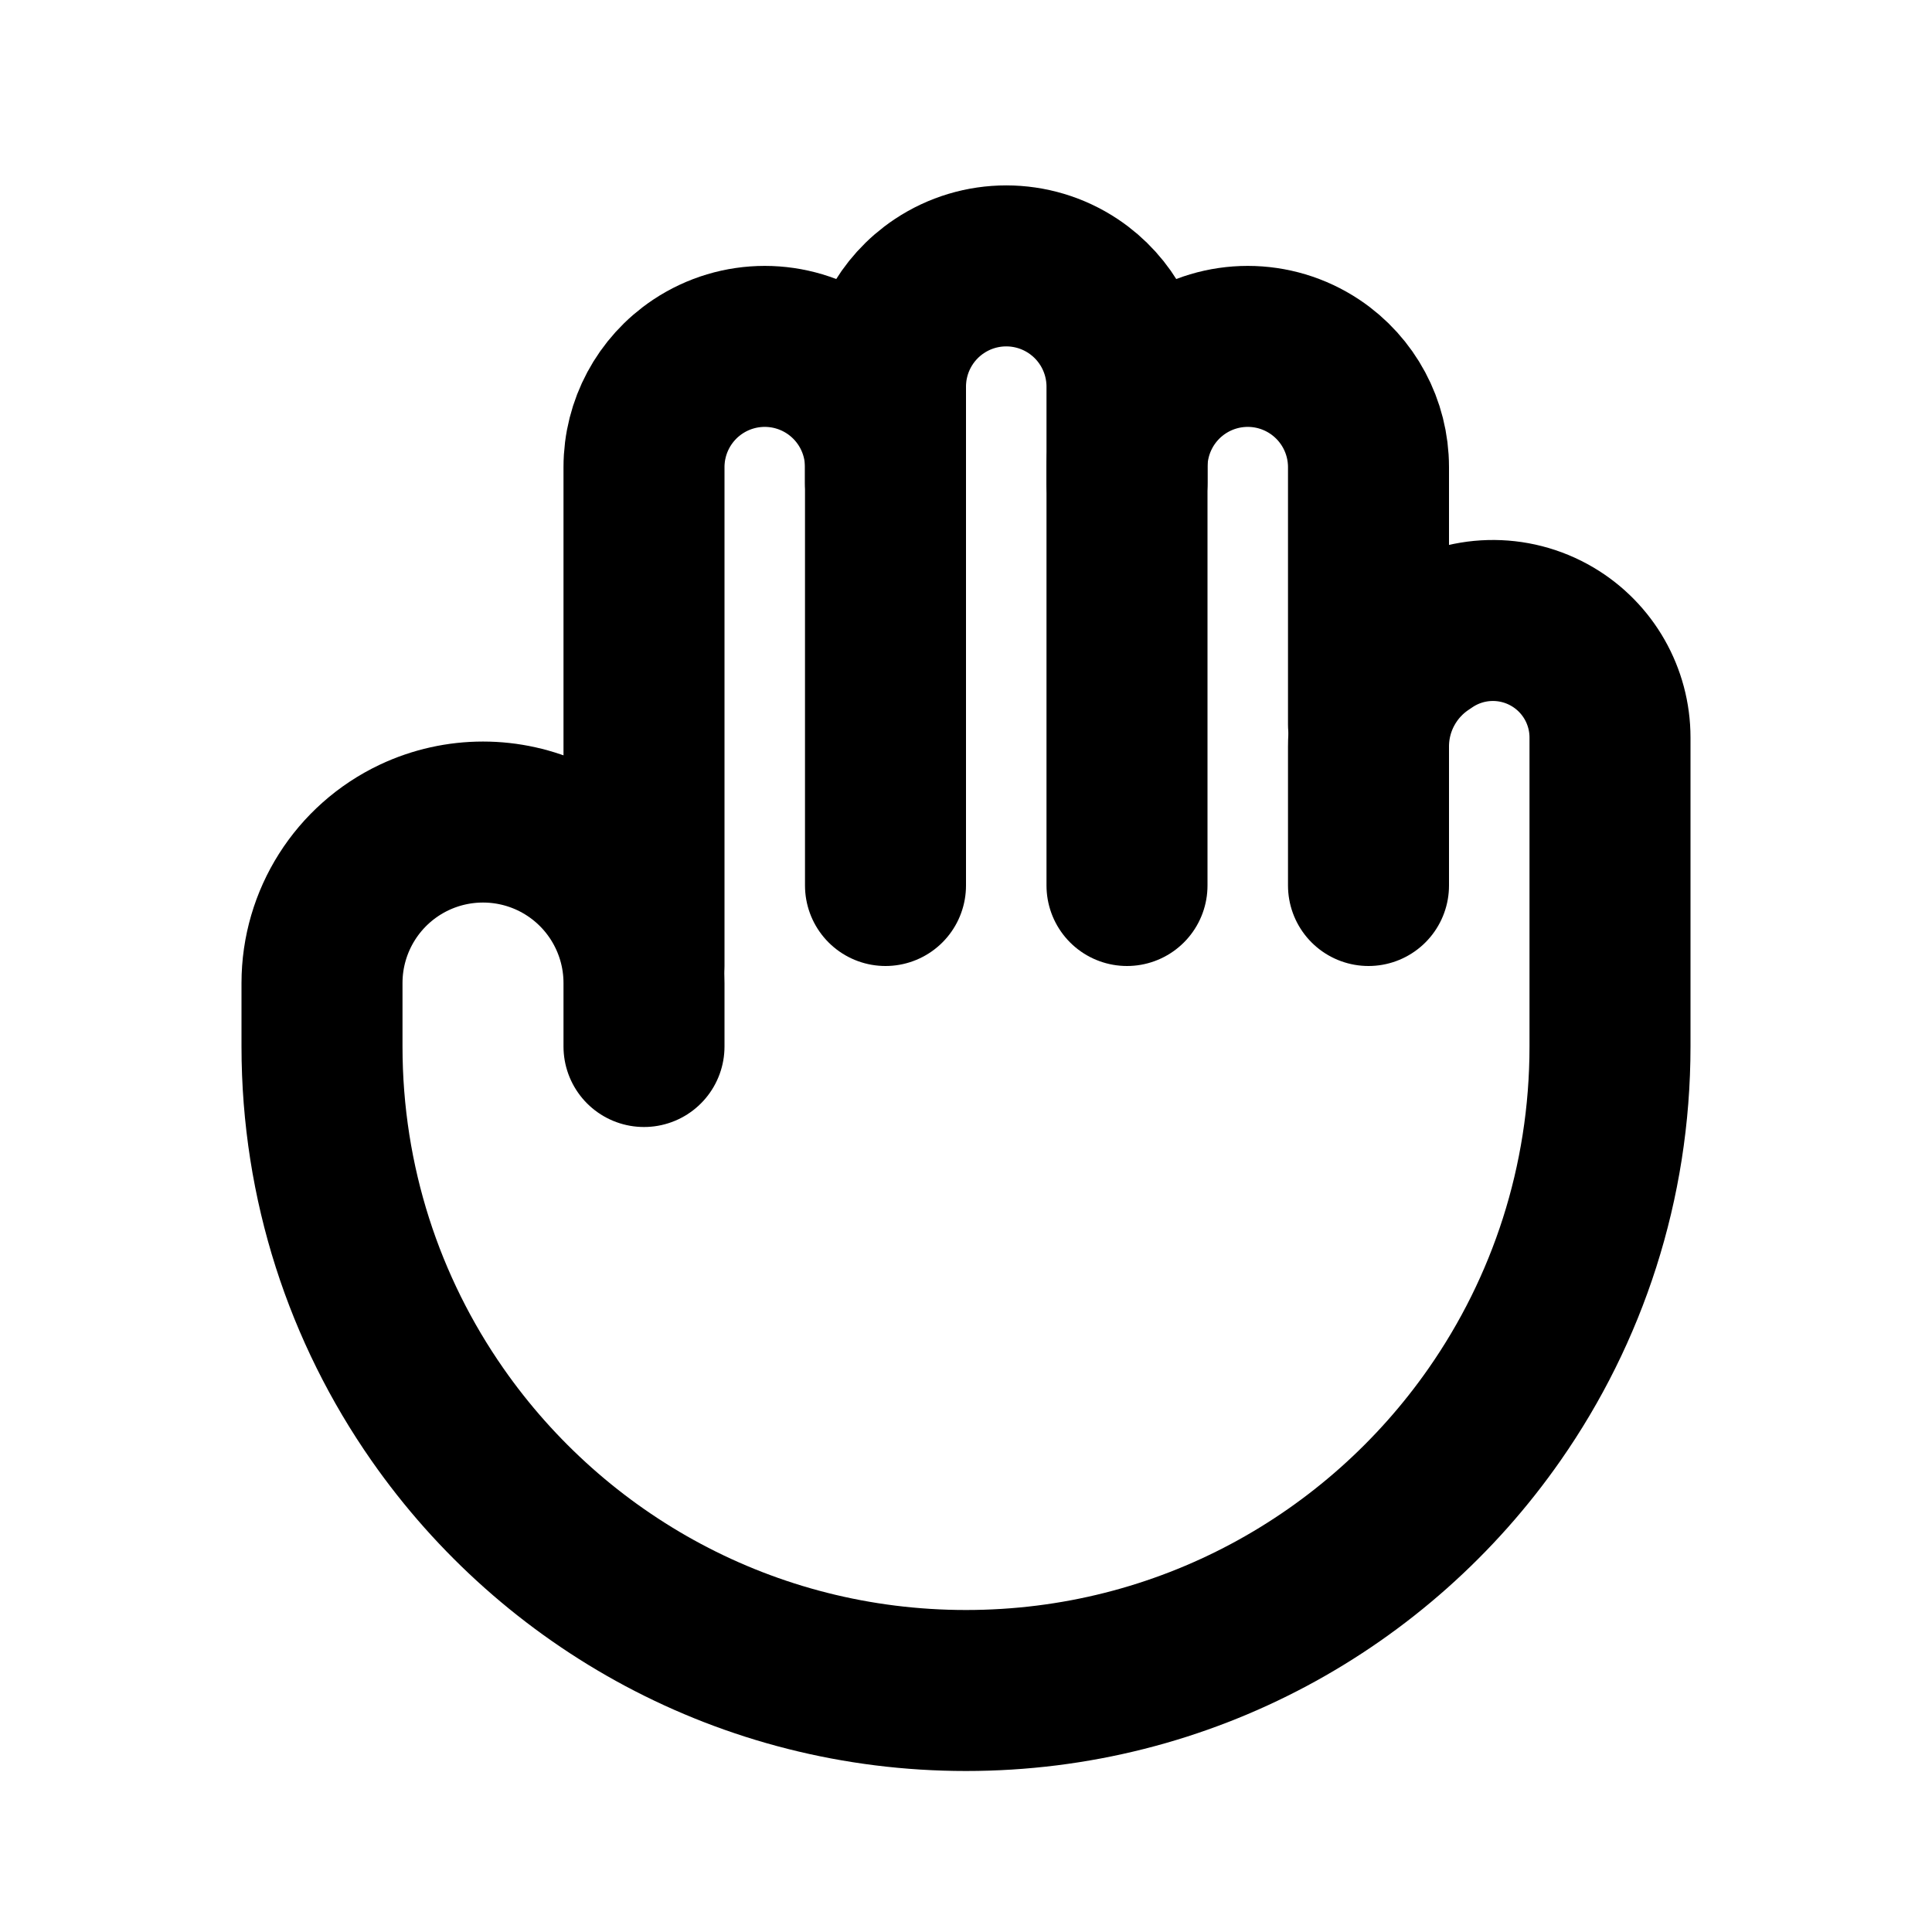
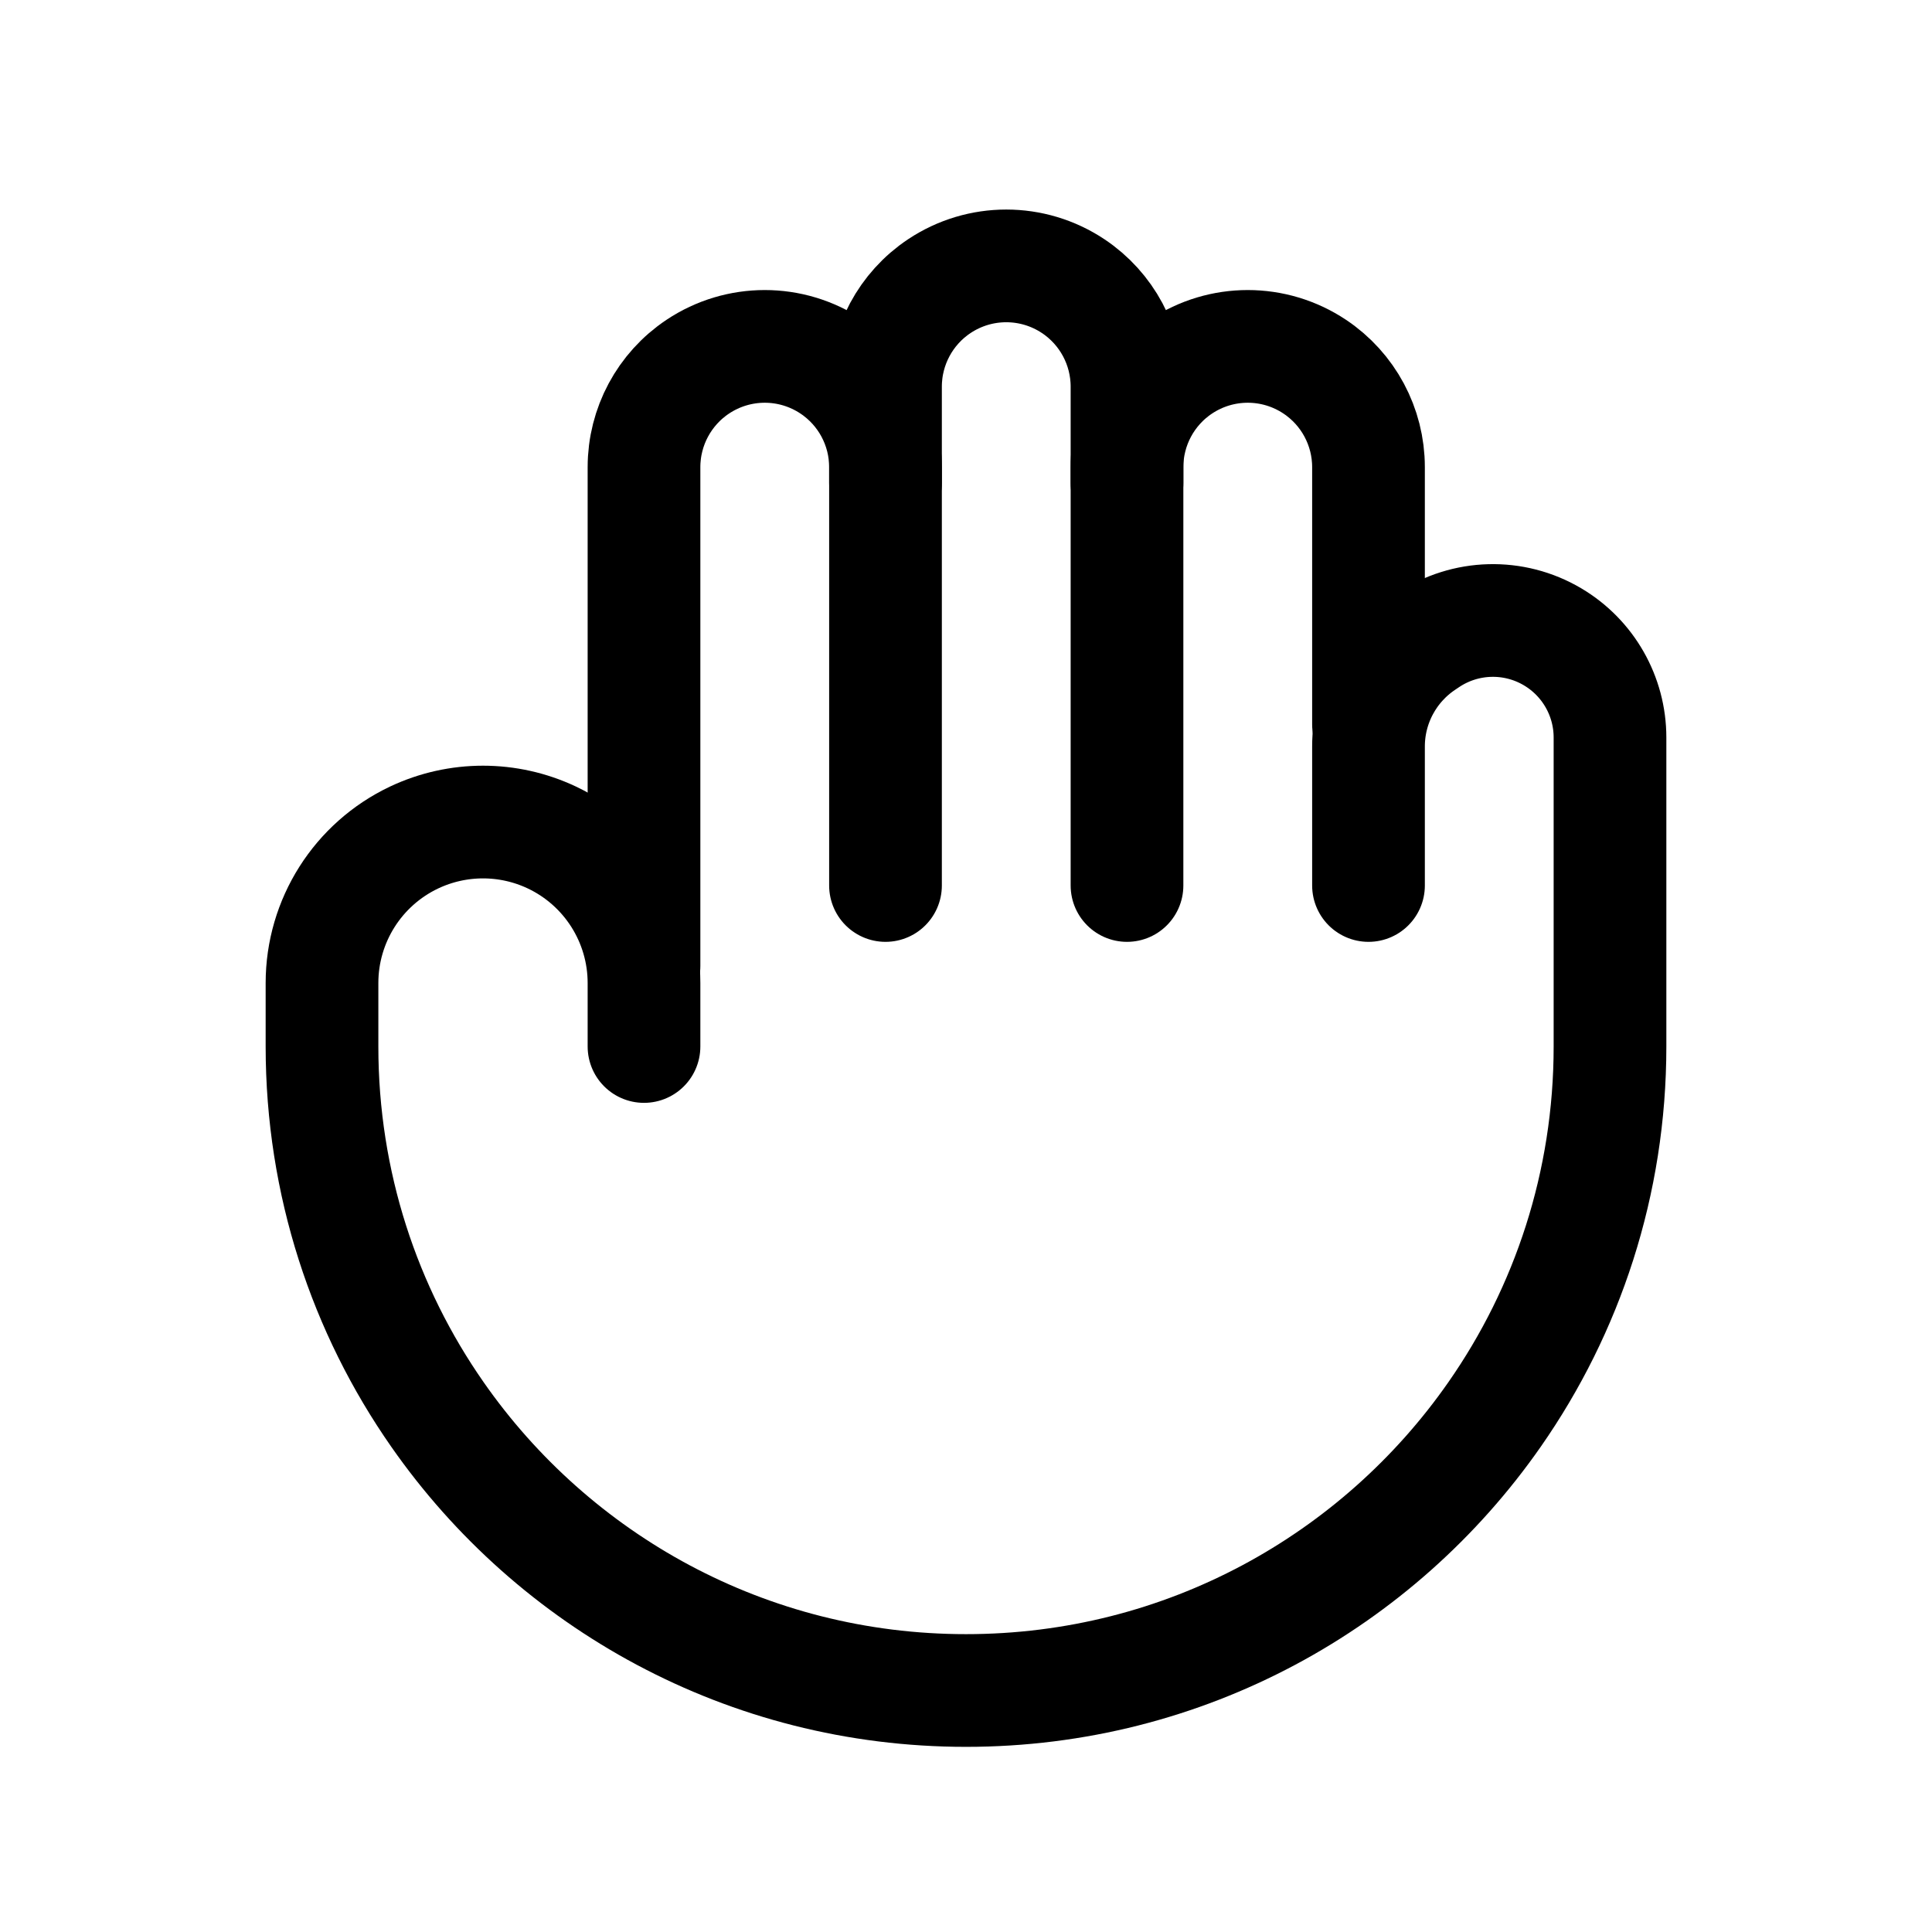
- <svg xmlns="http://www.w3.org/2000/svg" width="24" height="24" viewBox="0 0 24 24" fill="none" stroke="currentColor" stroke-width="2" stroke-linecap="round" stroke-linejoin="round">
+ <svg xmlns="http://www.w3.org/2000/svg" width="24" height="24" viewBox="0 0 24 24" fill="none" stroke="currentColor" stroke-width="1.4" stroke-linecap="round" stroke-linejoin="round">
  <path d="M17 11V9.273C17 8.755 17.259 8.272 17.69 7.985L17.739 7.952C18.204 7.642 18.806 7.626 19.287 7.911V7.911C19.729 8.173 20 8.648 20 9.162L20 13C20 14.7 19.47 16.276 18.566 17.571C17.12 19.644 14.719 21 12 21C9.281 21 6.88 19.644 5.434 17.571C4.53 16.276 4 14.7 4 13L4 12.212C4 11.438 4.446 10.734 5.146 10.403V10.403C5.687 10.148 6.313 10.148 6.854 10.403V10.403C7.554 10.734 8 11.438 8 12.212L8 13" />
  <path d="M8 12V5.803C8 5.301 8.251 4.833 8.668 4.555V4.555C9.172 4.219 9.828 4.219 10.332 4.555V4.555C10.749 4.833 11 5.301 11 5.803V11" />
  <path d="M14 11V5.803C14 5.301 14.251 4.833 14.668 4.555V4.555C15.172 4.219 15.828 4.219 16.332 4.555V4.555C16.749 4.833 17 5.301 17 5.803V9" />
  <path d="M11 6V4.803C11 4.301 11.251 3.833 11.668 3.555V3.555C12.172 3.219 12.828 3.219 13.332 3.555V3.555C13.749 3.833 14 4.301 14 4.803V6" />
</svg>
